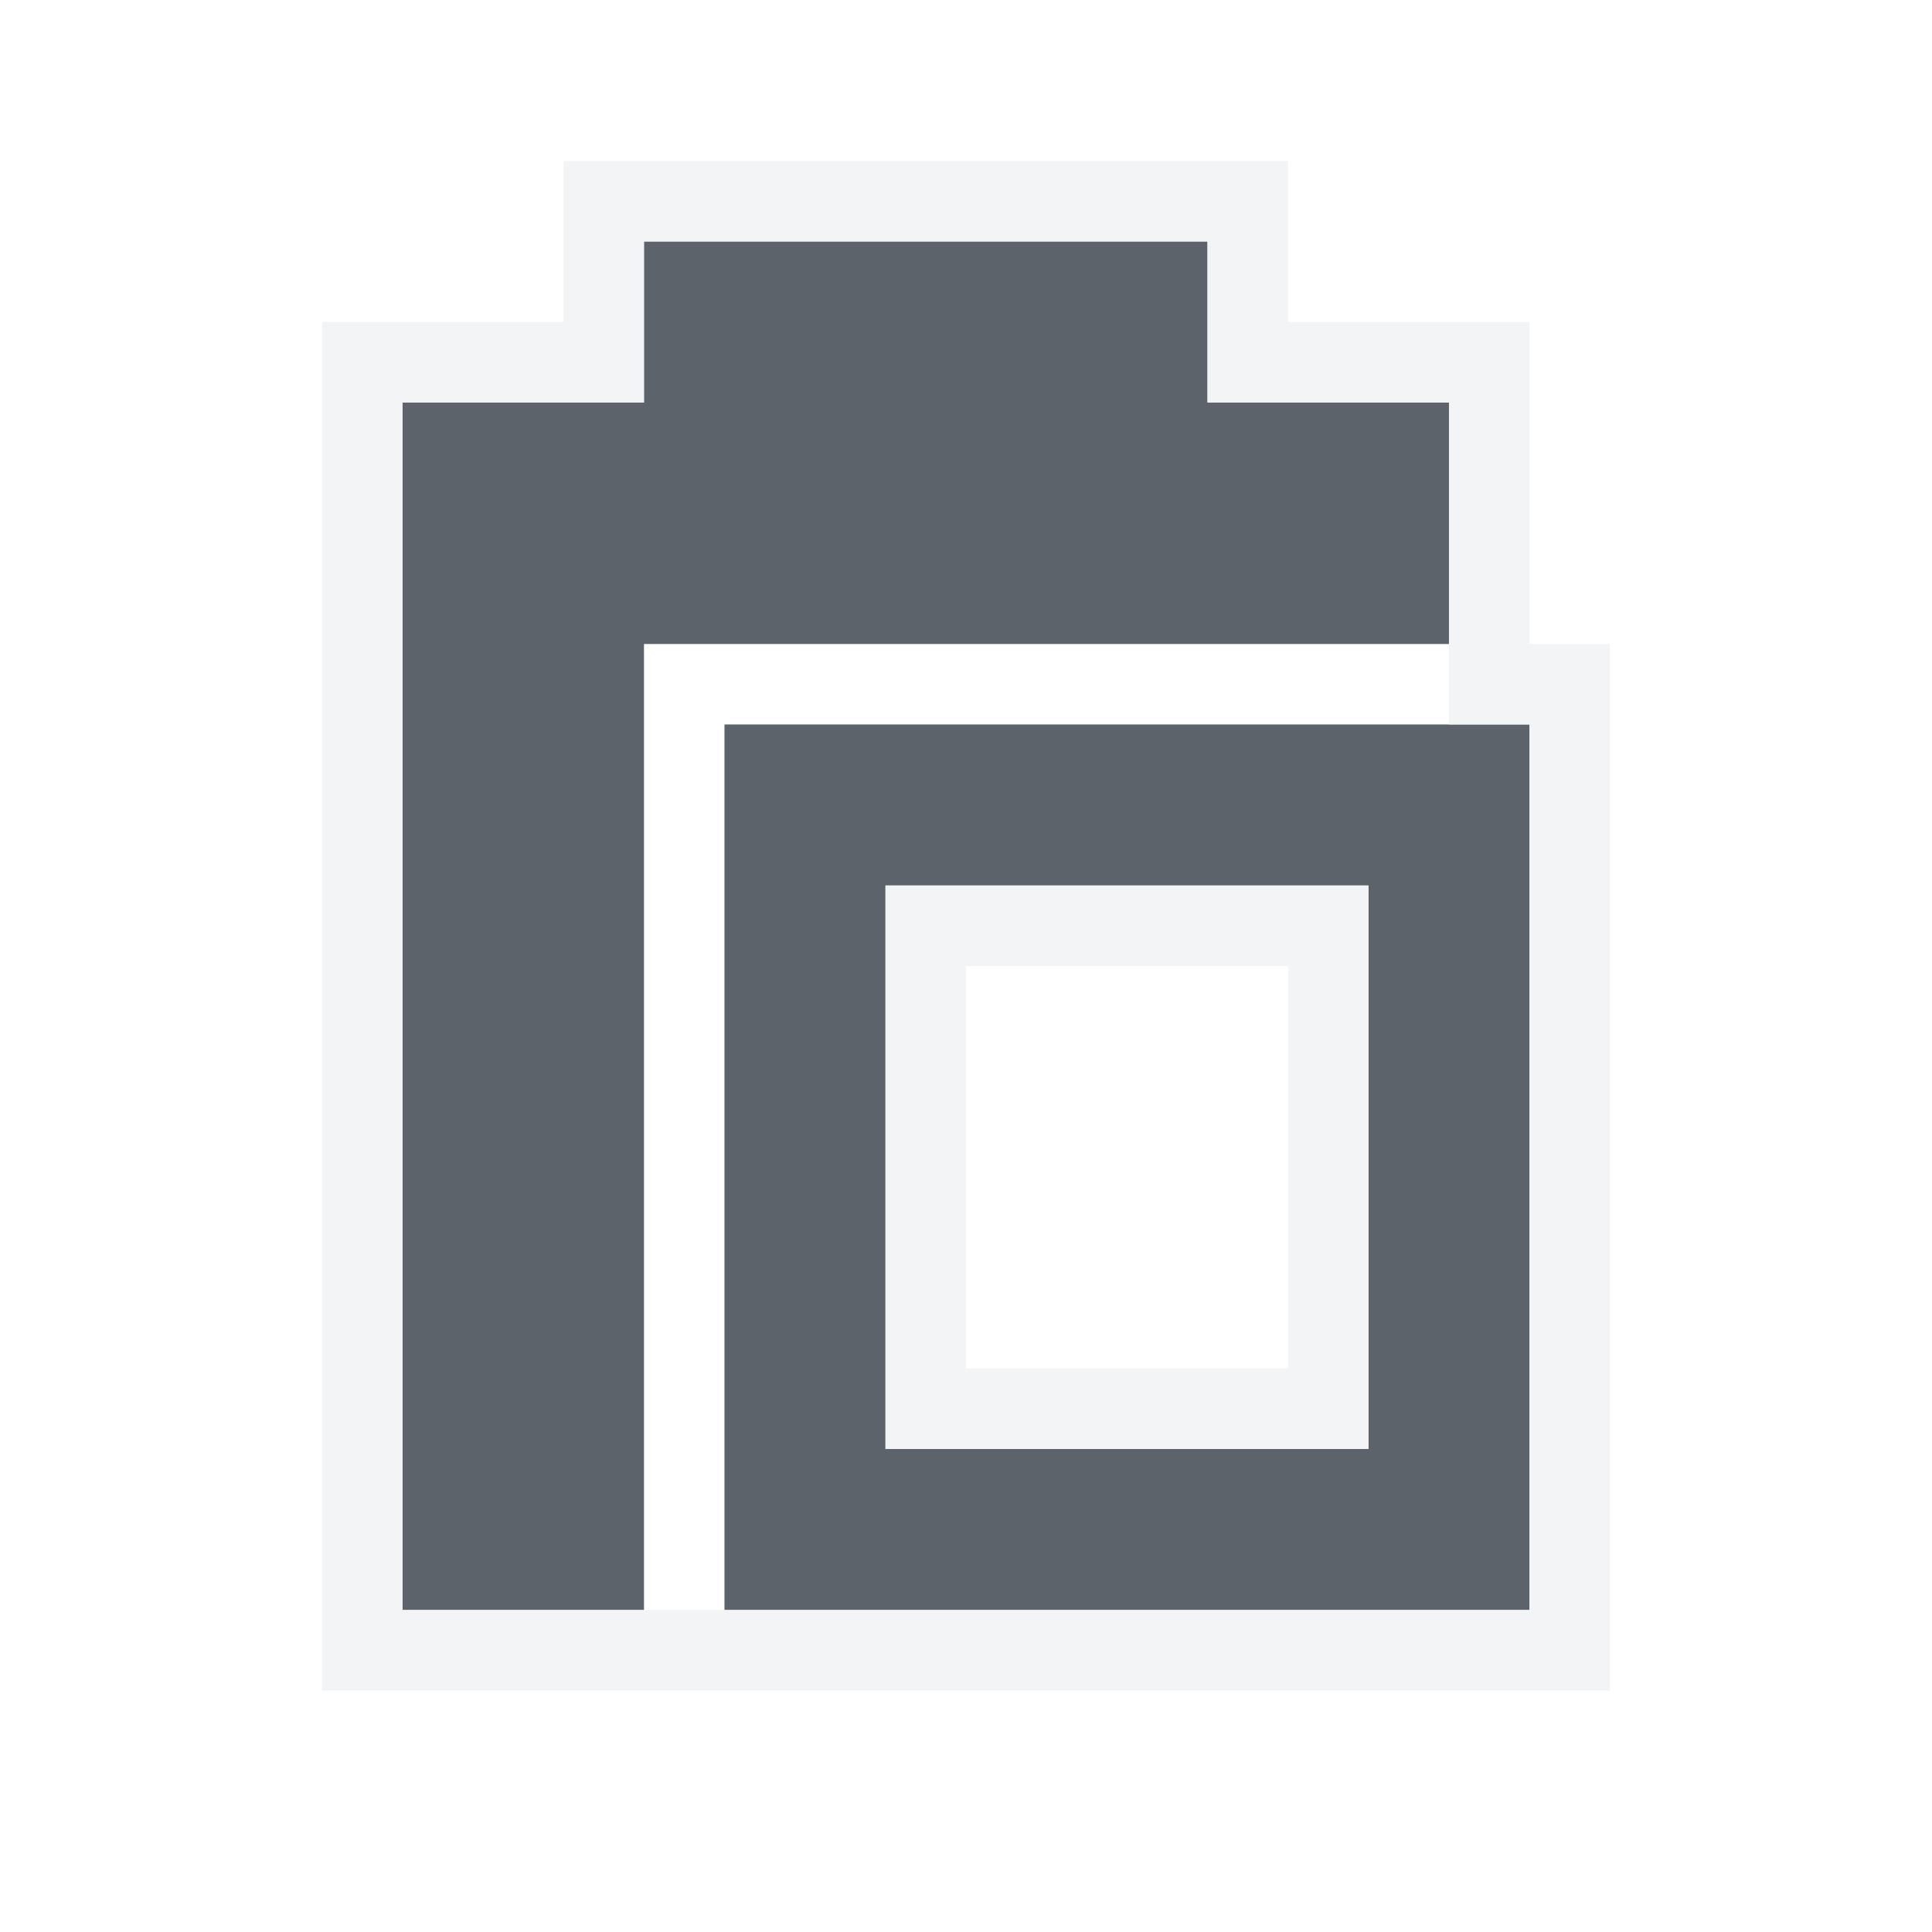
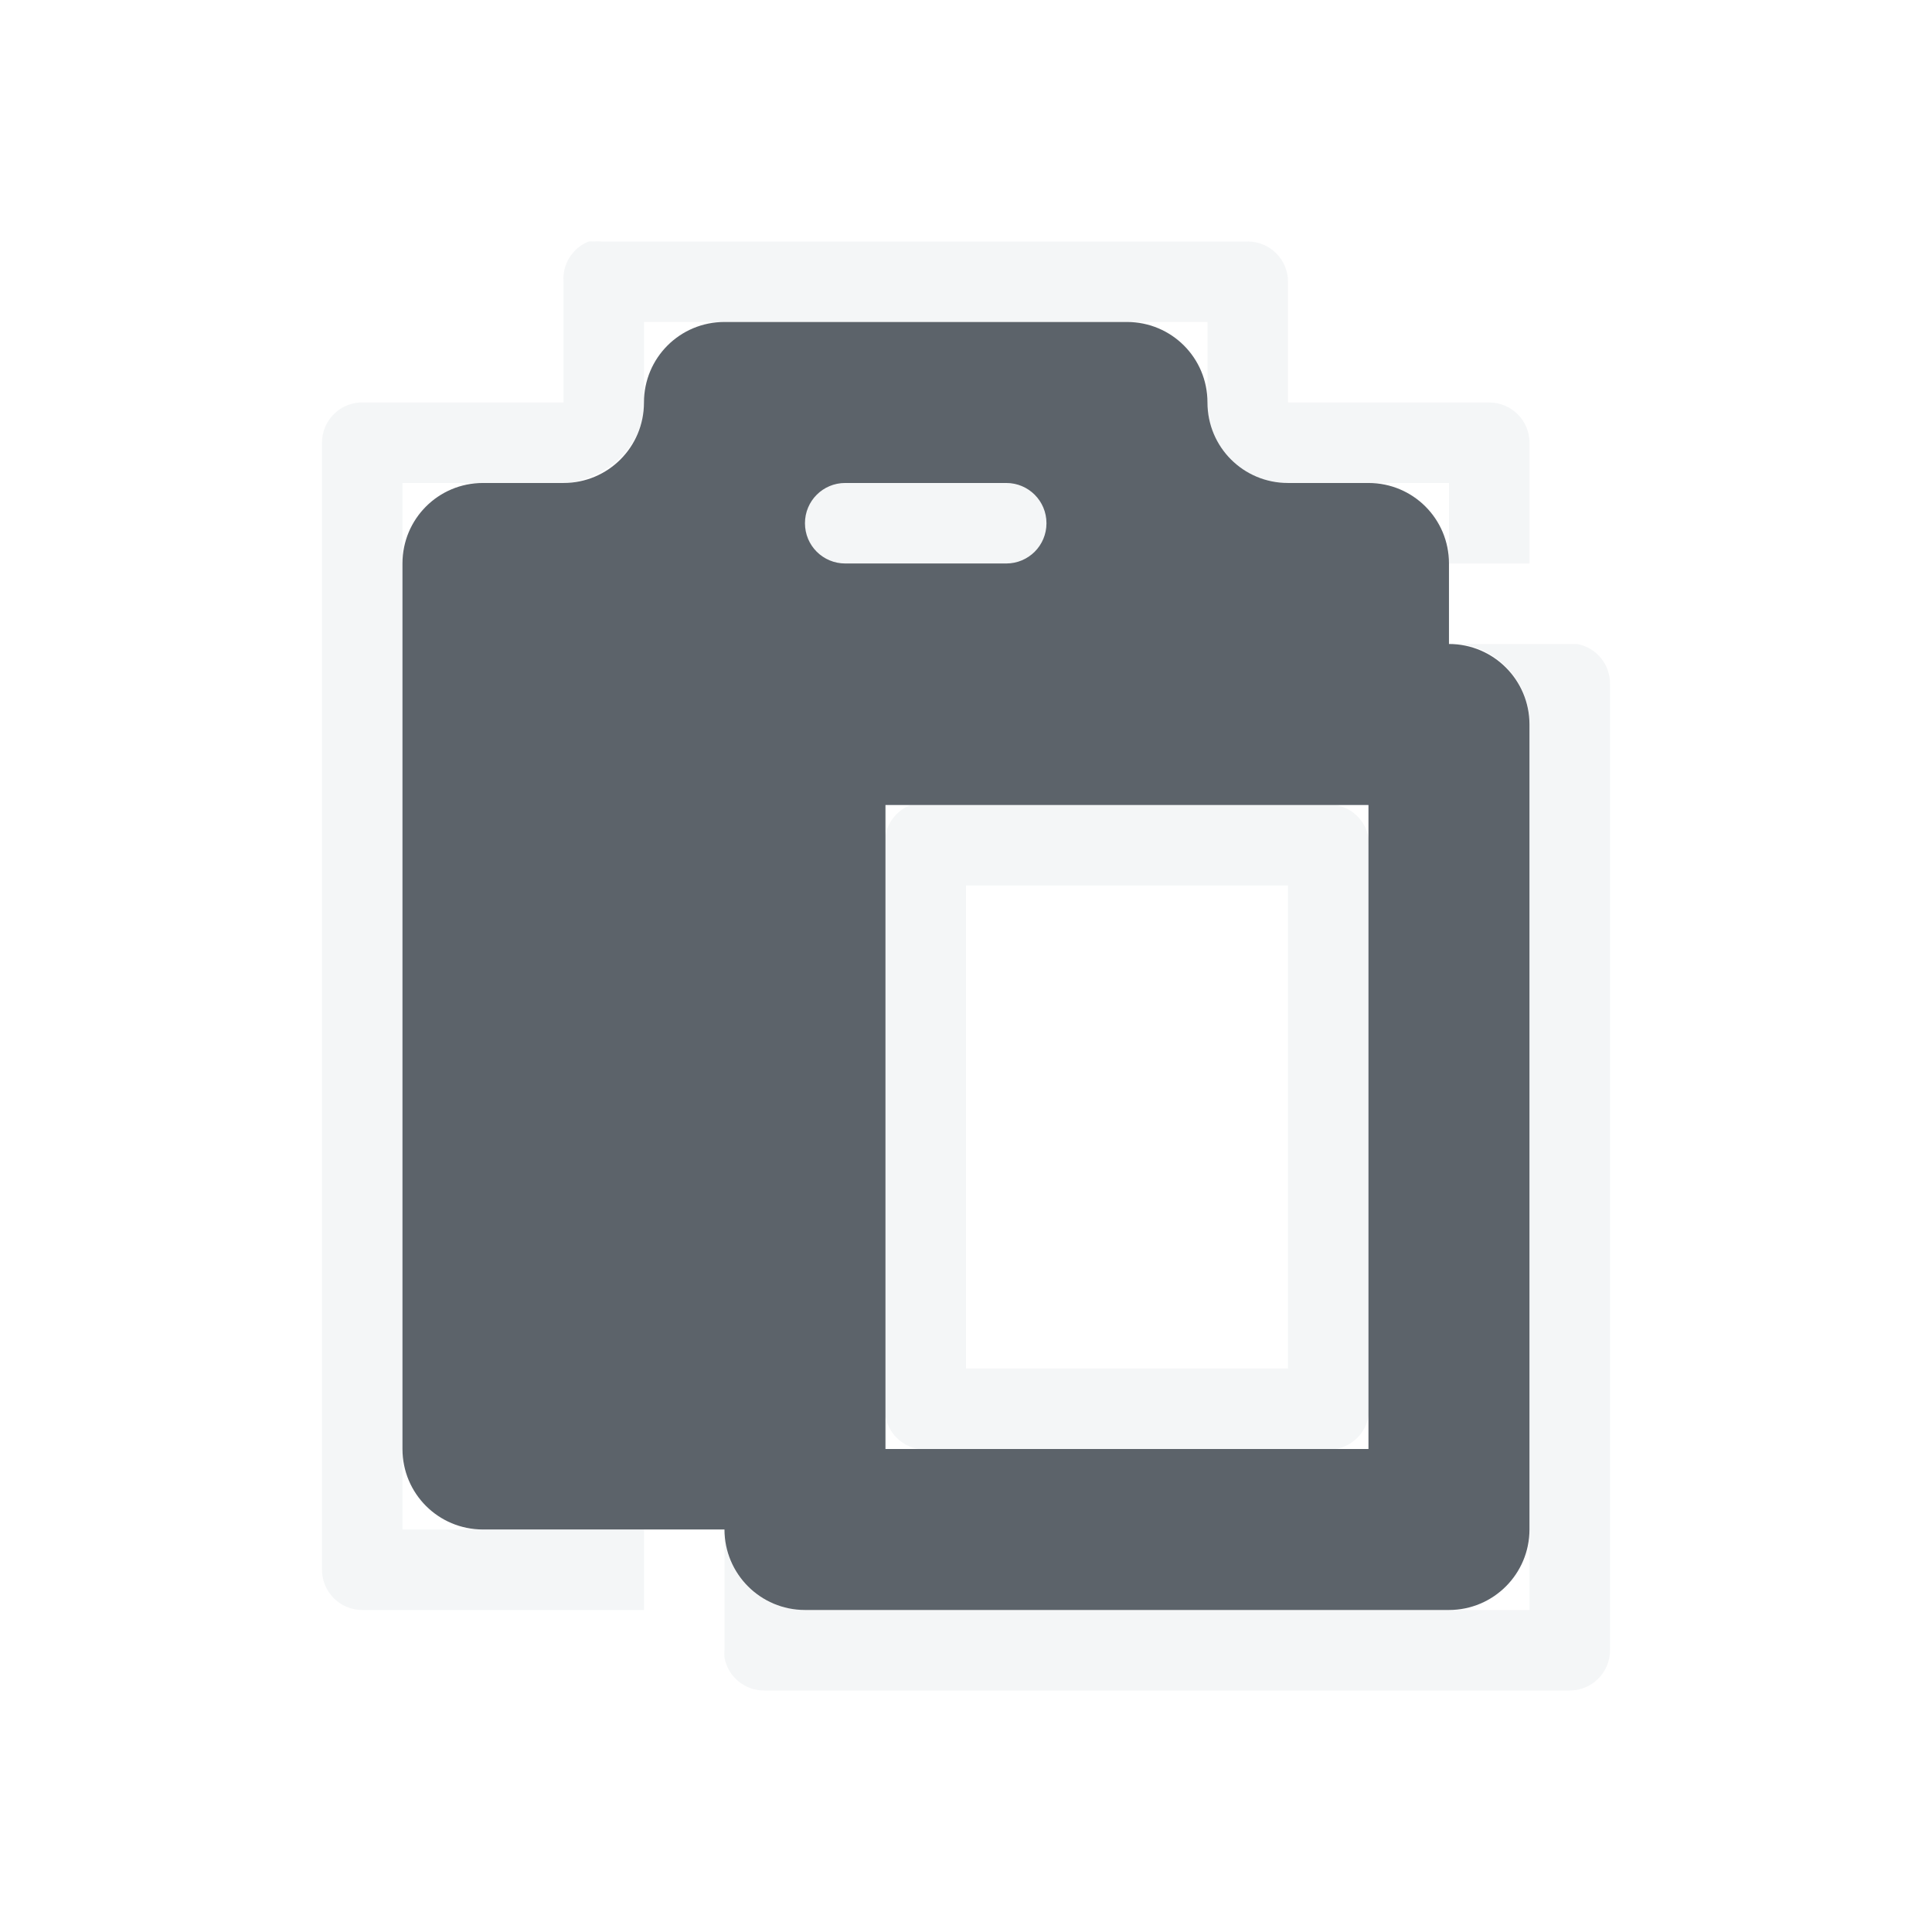
<svg xmlns="http://www.w3.org/2000/svg" width="24" height="24" id="svg13094" version="1.1">
  <defs id="defs13096" />
  <g transform="translate(9384.308,-4838.199)" id="layer1">
-     <path id="path2994" d="m -9376.308,4841.199 0,2 -3,0 0,15 3,0 0,-12 10,10e-5 0,-3 -3,0 0,-2 z m 1,6 0,11 10,0 0,-11 z m 2,2 6,0 0,7 -6,0 z" style="font-size:medium;font-style:normal;font-variant:normal;font-weight:normal;font-stretch:normal;text-indent:0;text-align:start;text-decoration:none;line-height:normal;letter-spacing:normal;word-spacing:normal;text-transform:none;direction:ltr;block-progression:tb;writing-mode:lr-tb;text-anchor:start;baseline-shift:baseline;color:#000000;fill:#27303a;fill-opacity:0.753;stroke:none;stroke-width:57.893;marker:none;visibility:visible;display:inline;overflow:visible;enable-background:accumulate;font-family:Sans;-inkscape-font-specification:Sans" />
-     <path style="font-size:medium;font-style:normal;font-variant:normal;font-weight:normal;font-stretch:normal;text-indent:0;text-align:start;text-decoration:none;line-height:normal;letter-spacing:normal;word-spacing:normal;text-transform:none;direction:ltr;block-progression:tb;writing-mode:lr-tb;text-anchor:start;baseline-shift:baseline;color:#000000;fill:#f1f3f5;fill-opacity:0.903;fill-rule:nonzero;stroke:none;stroke-width:2;marker:none;visibility:visible;display:inline;overflow:visible;enable-background:accumulate;font-family:Sans;-inkscape-font-specification:Sans" d="M 7 2 L 7 3 L 7 4 L 5 4 L 4 4 L 4 5 L 4 20 L 4 21 L 5 21 L 8 21 L 9 21 L 19 21 L 20 21 L 20 20 L 20 9 L 20 8 L 19 8 L 19 5 L 19 4 L 18 4 L 16 4 L 16 3 L 16 2 L 15 2 L 8 2 L 7 2 z M 8 3 L 15 3 L 15 5 L 18 5 L 18 7 L 18 8 L 18 9 L 19 9 L 19 20 L 10 20 L 9 20 L 8 20 L 7 20 L 5 20 L 5 5 L 8 5 L 8 3 z M 11 11 L 11 18 L 17 18 L 17 11 L 11 11 z M 12 12 L 16 12 L 16 17 L 12 17 L 12 12 z " transform="translate(-9384.308,4838.199)" id="path3171" />
+     <path style="font-size:medium;font-style:normal;font-variant:normal;font-weight:normal;font-stretch:normal;text-indent:0;text-align:start;text-decoration:none;line-height:normal;letter-spacing:normal;word-spacing:normal;text-transform:none;direction:ltr;block-progression:tb;writing-mode:lr-tb;text-anchor:start;baseline-shift:baseline;color:#000000;fill:#f1f3f5;fill-opacity:0.783;stroke:none;stroke-width:2;marker:none;visibility:visible;display:inline;overflow:visible;enable-background:accumulate;font-family:Sans;-inkscape-font-specification:Sans;fill-rule:nonzero" d="M 7.312 3 A 0.5 0.5 0 0 0 7 3.5 L 7 5 L 4.5 5 A 0.5 0.5 0 0 0 4.469 5 A 0.5 0.5 0 0 0 4 5.5 L 4 19.5 A 0.5 0.5 0 0 0 4.5 20 L 8 20 L 8 19 L 6 19 L 5 19 L 5 18 L 5 7 L 5 6 L 6 6 L 7 6 C 7.138 6 7.255 5.957 7.375 5.906 C 7.734 5.755 8 5.415 8 5 L 8 4 L 9 4 L 14 4 L 15 4 L 15 5 C 15 5.554 15.446 6 16 6 L 17 6 L 18 6 L 18 7 L 19 7 L 19 5.5 A 0.5 0.5 0 0 0 18.5 5 L 16 5 L 16 3.5 A 0.5 0.5 0 0 0 15.5 3 L 7.5 3 A 0.5 0.5 0 0 0 7.469 3 A 0.5 0.5 0 0 0 7.375 3 A 0.5 0.5 0 0 0 7.312 3 z M 10.5 6 C 10.223 6 10 6.223 10 6.5 C 10 6.708 10.133 6.893 10.312 6.969 C 10.372 6.994 10.431 7 10.5 7 L 12.5 7 C 12.777 7 13 6.777 13 6.5 C 13 6.223 12.777 6 12.5 6 L 10.5 6 z M 18.156 8 A 1 1 0 0 1 19 9 L 19 19 A 1 1 0 0 1 19 19.156 L 19 20 L 18.094 20 L 18 20 L 10 20 A 1 1 0 0 1 9 19.094 L 9 20 L 9 20.5 A 0.5 0.5 0 0 0 9 20.594 A 0.5 0.5 0 0 0 9.5 21 L 19.5 21 A 0.5 0.5 0 0 0 20 20.5 L 20 8.5 A 0.5 0.5 0 0 0 19.594 8 L 19.5 8 L 18.156 8 z M 11.312 10 A 0.5 0.5 0 0 0 11 10.375 A 0.5 0.5 0 0 0 11 10.5 L 11 17.5 A 0.5 0.5 0 0 0 11 17.594 A 0.5 0.5 0 0 0 11.406 18 L 16.594 18 A 0.5 0.5 0 0 0 17 17.594 A 0.5 0.5 0 0 0 17 17.5 L 17 10.5 A 0.5 0.5 0 0 0 17 10.406 A 0.5 0.5 0 0 0 16.594 10 L 11.312 10 z M 12 11 L 16 11 L 16 17 L 12 17 L 12 11 z " transform="translate(-9384.308,4838.199)" id="rect3909" />
+     <path class="ColorScheme-Text" style="color:#000000;fill:#27303a;fill-opacity:0.753;fill-rule:nonzero;stroke:none;stroke-width:57.893;marker:none;visibility:visible;display:inline;overflow:visible;enable-background:accumulate" id="path4008" d="m -9375.308,4842.199 c -0.554,0 -1,0.446 -1,1 0,0.554 -0.446,1 -1,1 l -1,0 c -0.554,0 -1,0.446 -1,1 l 0,11 c 0,0.554 0.446,1 1,1 l 3,0 a 1,1 0 0 0 1,1 l 8,0 a 1,1 0 0 0 1,-1 l 0,-10 a 1,1 0 0 0 -1,-1 l 0,-1 c 0,-0.554 -0.446,-1 -1,-1 l -1,0 c -0.554,0 -1,-0.446 -1,-1 0,-0.554 -0.446,-1 -1,-1 l -5,0 z m 1.5,2 2,0 c 0.277,0 0.5,0.223 0.5,0.5 0,0.277 -0.223,0.5 -0.5,0.5 l -2,0 c -0.277,0 -0.5,-0.223 -0.5,-0.5 0,-0.277 0.223,-0.5 0.5,-0.5 z m 0.5,4 6,0 0,8 -6,0 0,-8 z" />
  </g>
</svg>
